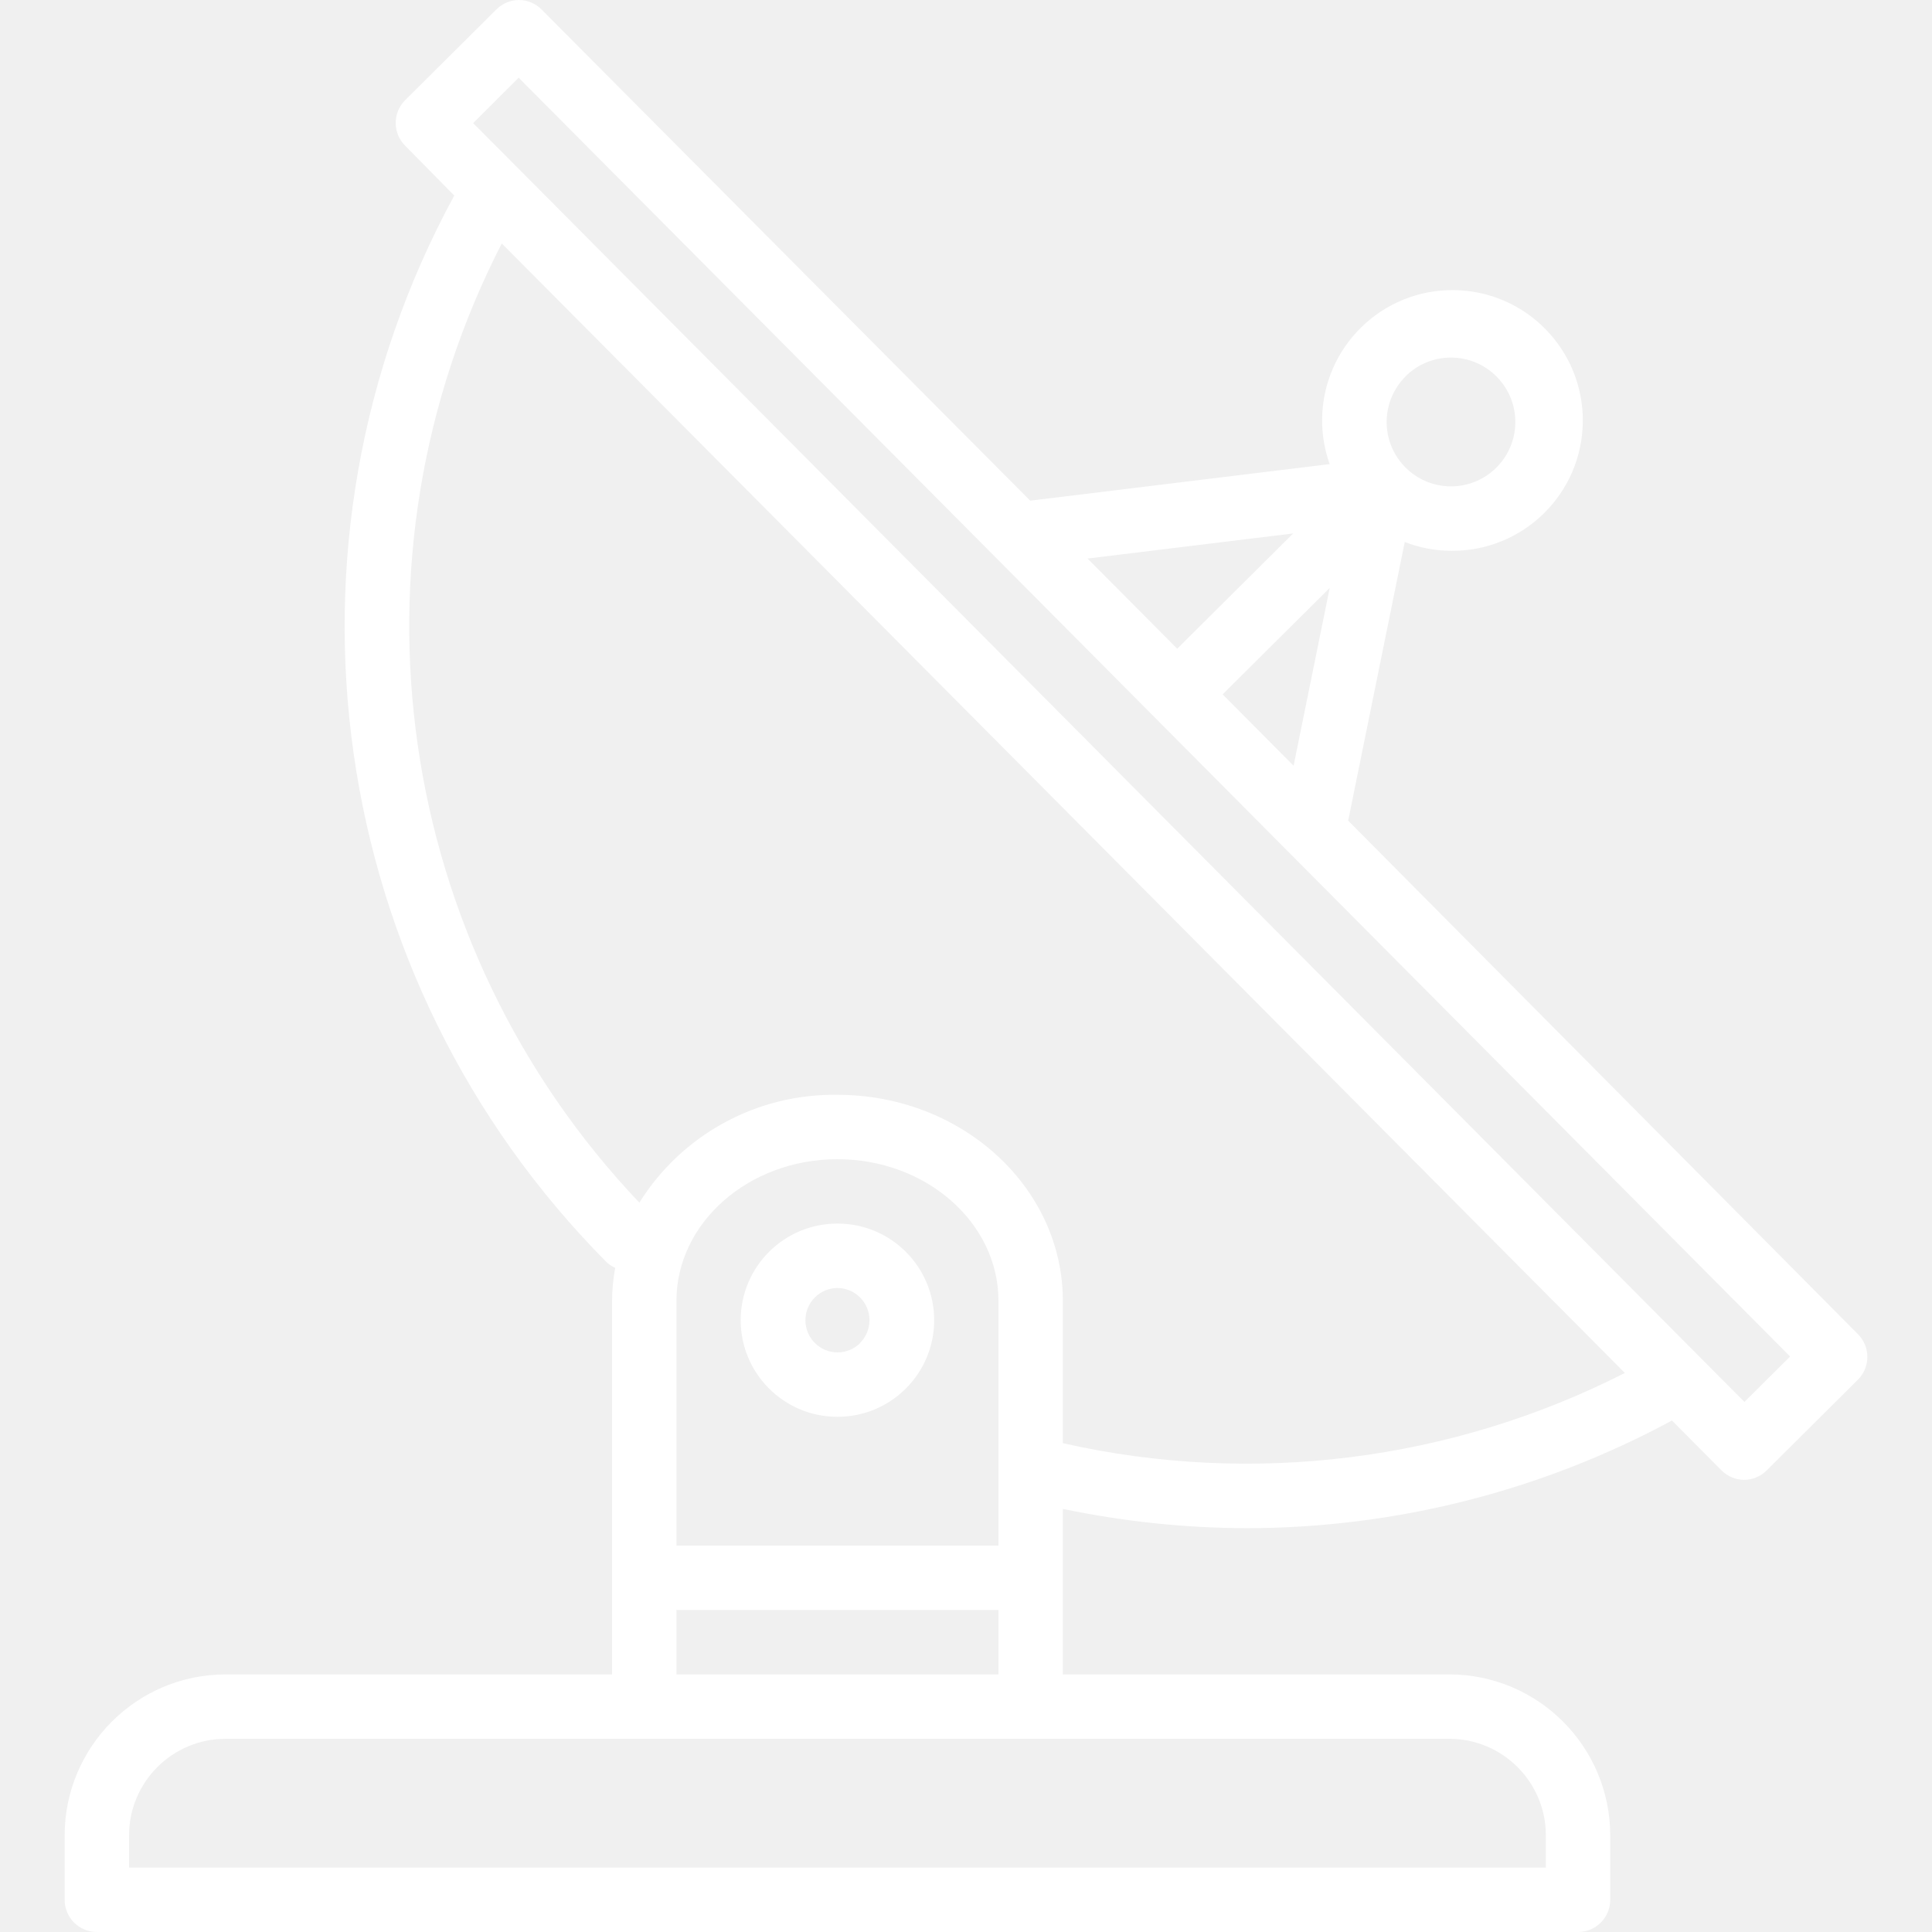
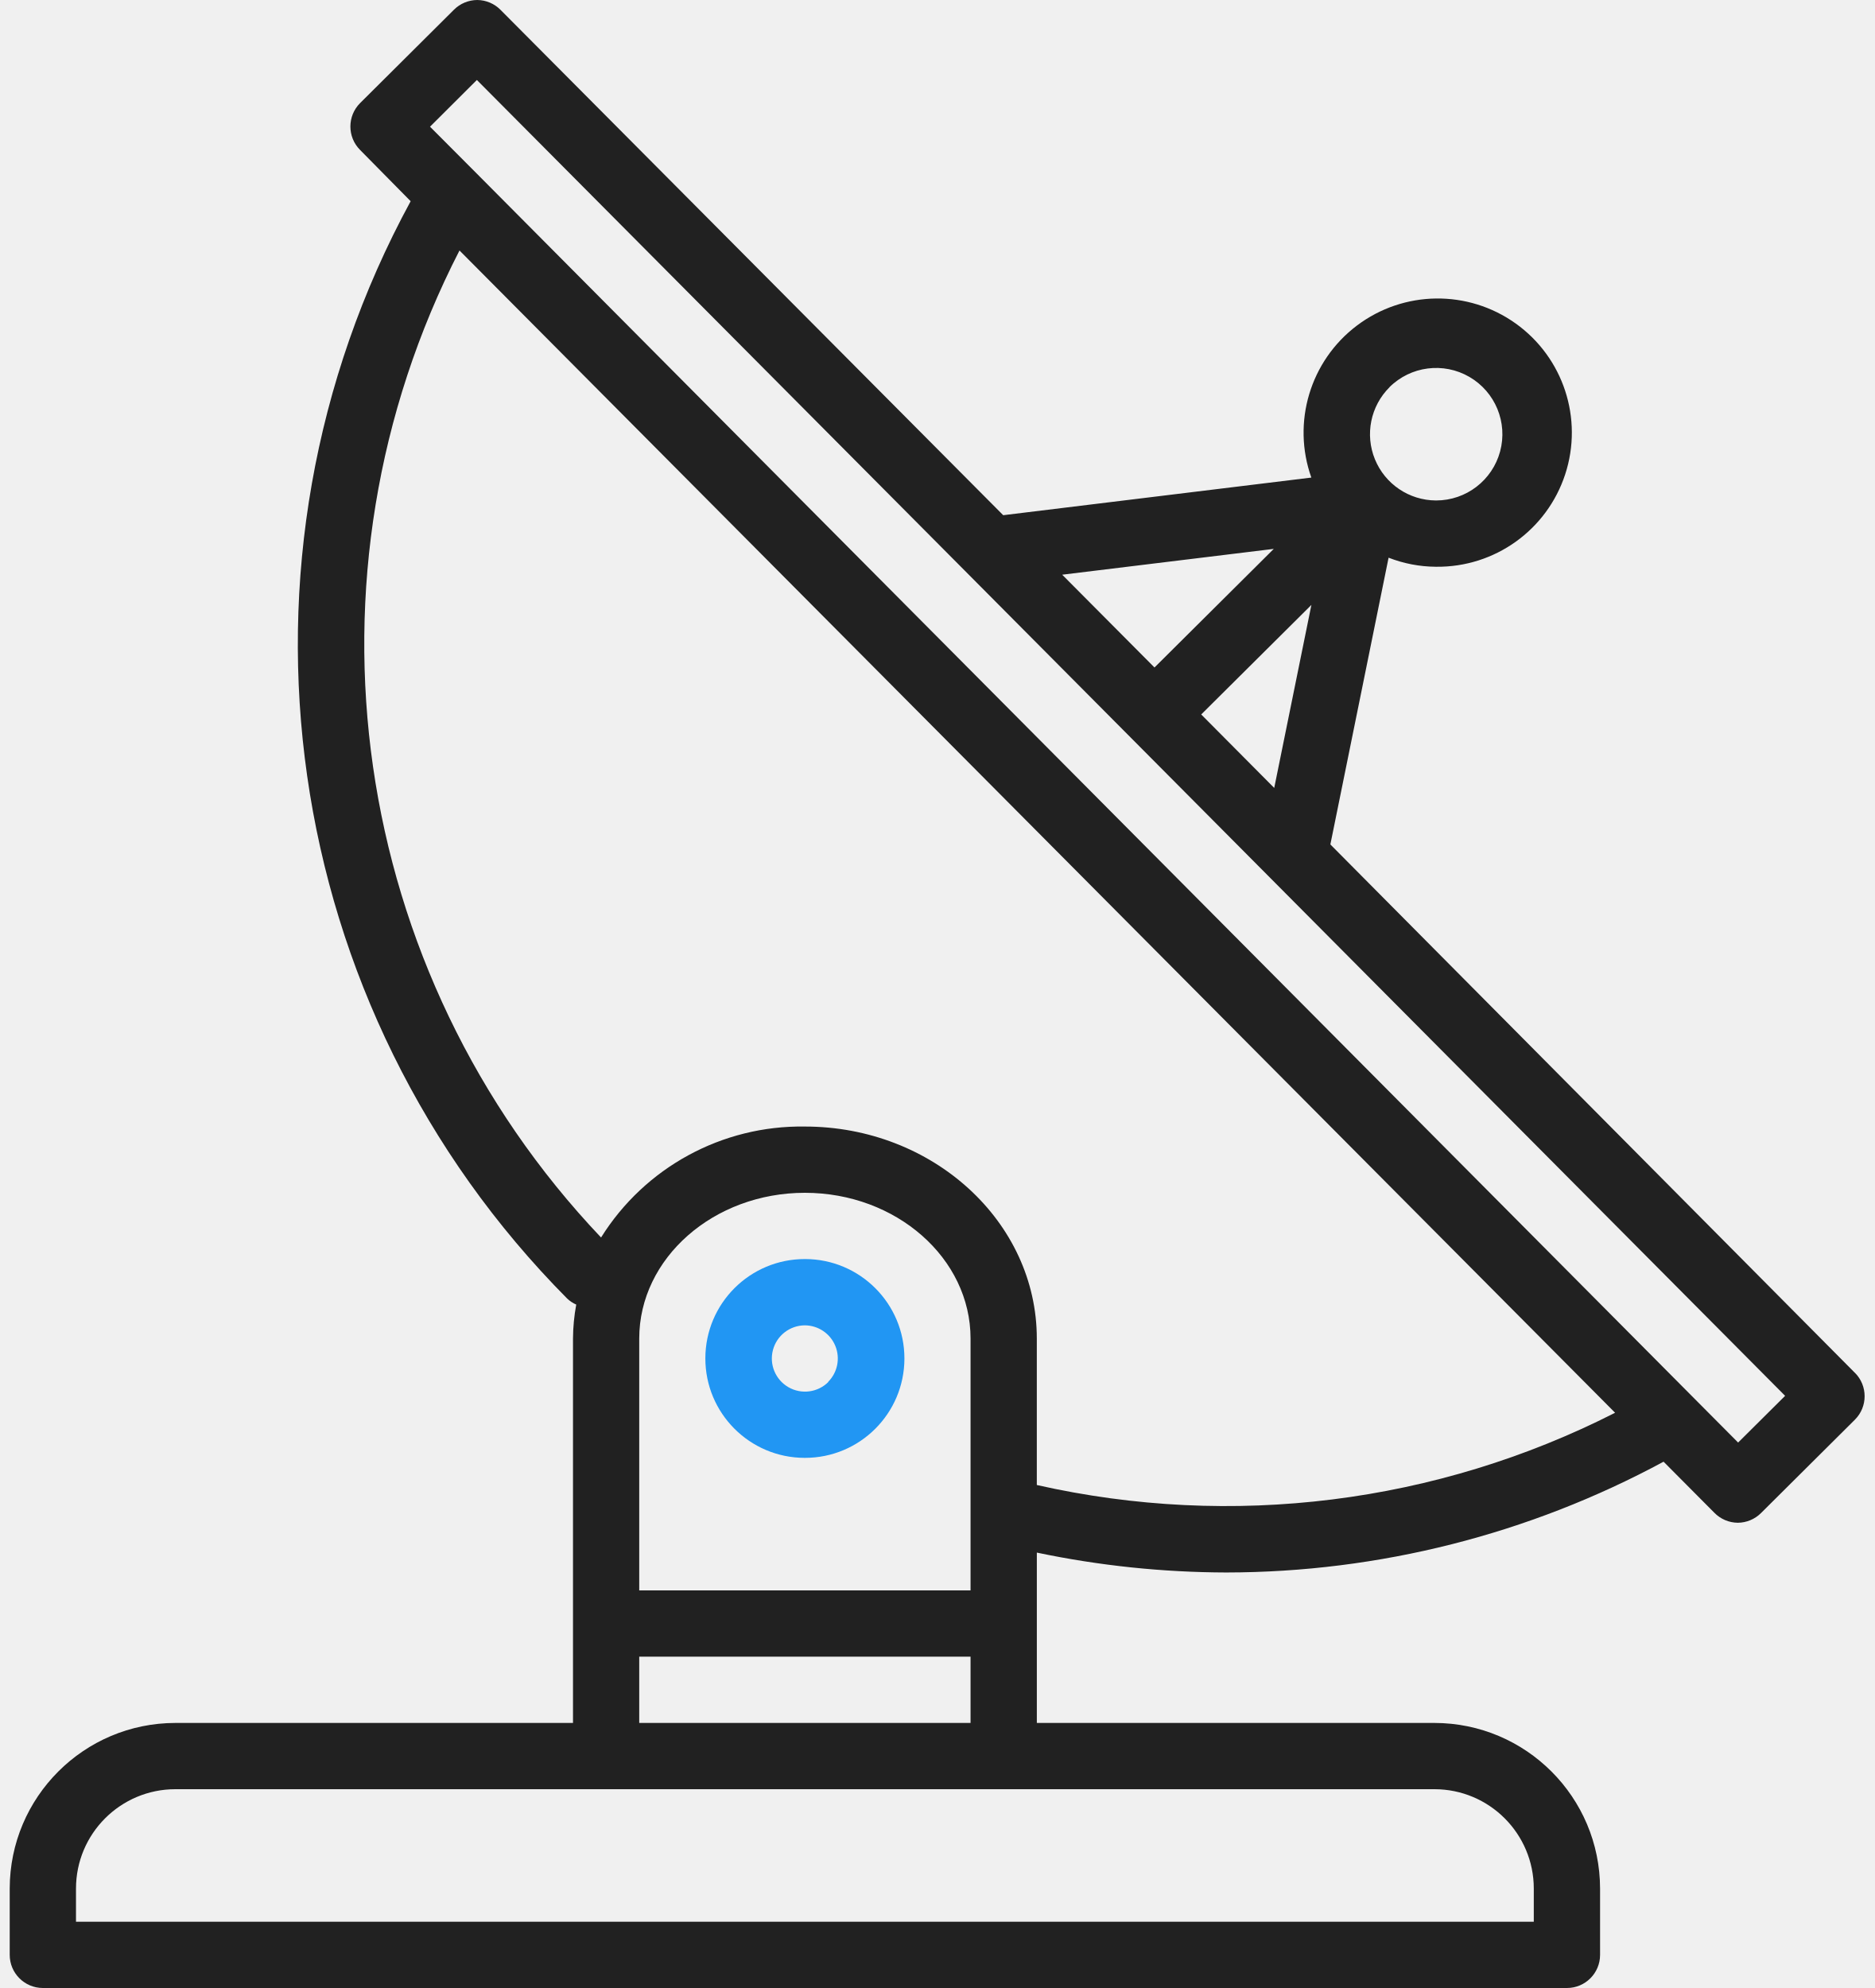
- <svg xmlns="http://www.w3.org/2000/svg" width="70" height="70" viewBox="0 0 70 70" fill="none">
-   <path d="M67.316 48.339L48.847 29.734L50.897 19.637C51.426 19.844 51.988 19.952 52.556 19.956H52.57C55.178 19.987 57.317 17.897 57.348 15.289C57.379 12.681 55.289 10.542 52.681 10.511C50.073 10.48 47.934 12.569 47.903 15.178C47.897 15.736 47.989 16.291 48.176 16.816L37.326 18.14L19.628 0.35C19.41 0.128 19.114 0.002 18.804 0C18.498 0.002 18.204 0.124 17.987 0.34L14.679 3.63C14.223 4.085 14.223 4.824 14.679 5.279L16.459 7.085C9.562 19.768 11.802 35.474 21.97 45.723C22.064 45.812 22.172 45.884 22.29 45.936C22.216 46.331 22.178 46.732 22.176 47.133V60.667H8.176C4.956 60.67 2.346 63.28 2.342 66.5V68.833C2.342 69.478 2.865 70 3.509 70H57.176C57.82 70 58.342 69.478 58.342 68.833V66.5C58.339 63.28 55.729 60.67 52.509 60.667H38.509V54.669C40.702 55.129 42.937 55.363 45.178 55.369C50.555 55.363 55.846 54.023 60.578 51.468L62.367 53.268C62.584 53.489 62.881 53.615 63.191 53.618C63.497 53.616 63.791 53.494 64.008 53.278L67.316 49.988C67.772 49.533 67.772 48.794 67.316 48.339ZM50.925 13.635C51.838 12.726 53.316 12.73 54.224 13.644C55.133 14.557 55.129 16.035 54.215 16.944C53.778 17.378 53.186 17.623 52.569 17.622H52.562C51.274 17.616 50.234 16.566 50.241 15.277C50.245 14.66 50.492 14.07 50.929 13.635H50.925ZM48.178 21.301L46.869 27.744L44.298 25.158L48.178 21.301ZM46.853 19.328L42.653 23.504L39.404 20.237L46.853 19.328ZM52.509 63C54.442 63 56.009 64.567 56.009 66.5V67.667H4.676V66.5C4.676 64.567 6.243 63 8.176 63H52.509ZM36.176 58.333V60.667H24.509V58.333H36.176ZM24.509 56V47.133C24.509 44.303 27.126 42 30.342 42C33.559 42 36.176 44.303 36.176 47.133V56H24.509ZM38.509 52.29V47.133C38.509 43.016 34.846 39.667 30.342 39.667C27.431 39.622 24.708 41.104 23.165 43.574C14.289 34.225 12.29 20.288 18.18 8.821L58.872 49.745C52.589 52.942 45.386 53.842 38.509 52.29ZM63.204 50.794L61.56 49.141L18.792 6.116L17.142 4.461L18.792 2.816L36.15 20.272C36.158 20.272 36.163 20.287 36.171 20.293L64.859 49.149L63.204 50.794Z" fill="white" />
-   <path d="M30.353 44.333H30.342C28.409 44.33 26.84 45.895 26.837 47.828C26.834 49.761 28.399 51.33 30.332 51.333H30.342C32.275 51.336 33.844 49.772 33.847 47.839C33.85 45.906 32.286 44.336 30.353 44.333ZM31.169 48.66C30.95 48.879 30.652 49.001 30.342 49C29.698 48.997 29.178 48.472 29.182 47.827C29.183 47.519 29.307 47.224 29.526 47.006C29.743 46.79 30.036 46.668 30.342 46.667C30.986 46.67 31.506 47.195 31.503 47.839C31.501 48.148 31.377 48.443 31.159 48.66H31.169Z" fill="white" />
+ <svg xmlns="http://www.w3.org/2000/svg" width="66" height="70" fill="none">
+   <path d="M65.316 48.339l-18.47-18.605 2.05-10.097a4.655 4.655 0 001.66.319h.014a4.723 4.723 0 10-4.394-3.14l-10.85 1.325L17.628.35a1.166 1.166 0 00-.824-.35c-.306.002-.6.124-.817.34L12.68 3.63a1.167 1.167 0 000 1.65l1.78 1.805a32.686 32.686 0 005.511 38.638c.094.09.202.161.32.213a6.77 6.77 0 00-.114 1.197v13.534h-14A5.84 5.84 0 00.342 66.5v2.333C.342 69.478.865 70 1.51 70h53.667c.644 0 1.166-.522 1.166-1.167V66.5a5.84 5.84 0 00-5.833-5.833h-14v-5.998c2.193.46 4.428.694 6.669.7a32.483 32.483 0 0015.4-3.901l1.79 1.8c.216.221.513.347.823.35.306-.002.6-.124.817-.34l3.308-3.29a1.167 1.167 0 000-1.65zM48.925 13.635a2.333 2.333 0 111.645 3.987h-.008a2.333 2.333 0 01-1.633-3.987h-.004zM46.178 21.3l-1.309 6.444-2.571-2.587 3.88-3.857zm-1.325-1.973l-4.2 4.176-3.25-3.267 7.45-.909zM50.509 63a3.5 3.5 0 013.5 3.5v1.167H2.676V66.5a3.5 3.5 0 013.5-3.5h44.333zm-16.333-4.667v2.334H22.509v-2.334h11.667zM22.509 56v-8.867c0-2.83 2.617-5.133 5.833-5.133 3.217 0 5.834 2.303 5.834 5.133V56H22.509zm14-3.71v-5.157c0-4.117-3.663-7.466-8.167-7.466a8.312 8.312 0 00-7.177 3.907A30.34 30.34 0 0116.18 8.82l40.692 40.925a30.233 30.233 0 01-20.363 2.544zm24.695-1.496l-1.644-1.653L16.792 6.116l-1.65-1.655 1.65-1.645L34.15 20.272c.008 0 .013.015.021.021l28.688 28.856-1.655 1.645z" fill="#212121" />
+   <path d="M28.353 44.333h-.01a3.5 3.5 0 10-.011 7h.01a3.5 3.5 0 10.01-7zm.816 4.328a1.167 1.167 0 11-.827-1.994 1.167 1.167 0 01.817 1.993h.01z" fill="#2196F3" />
</svg>
